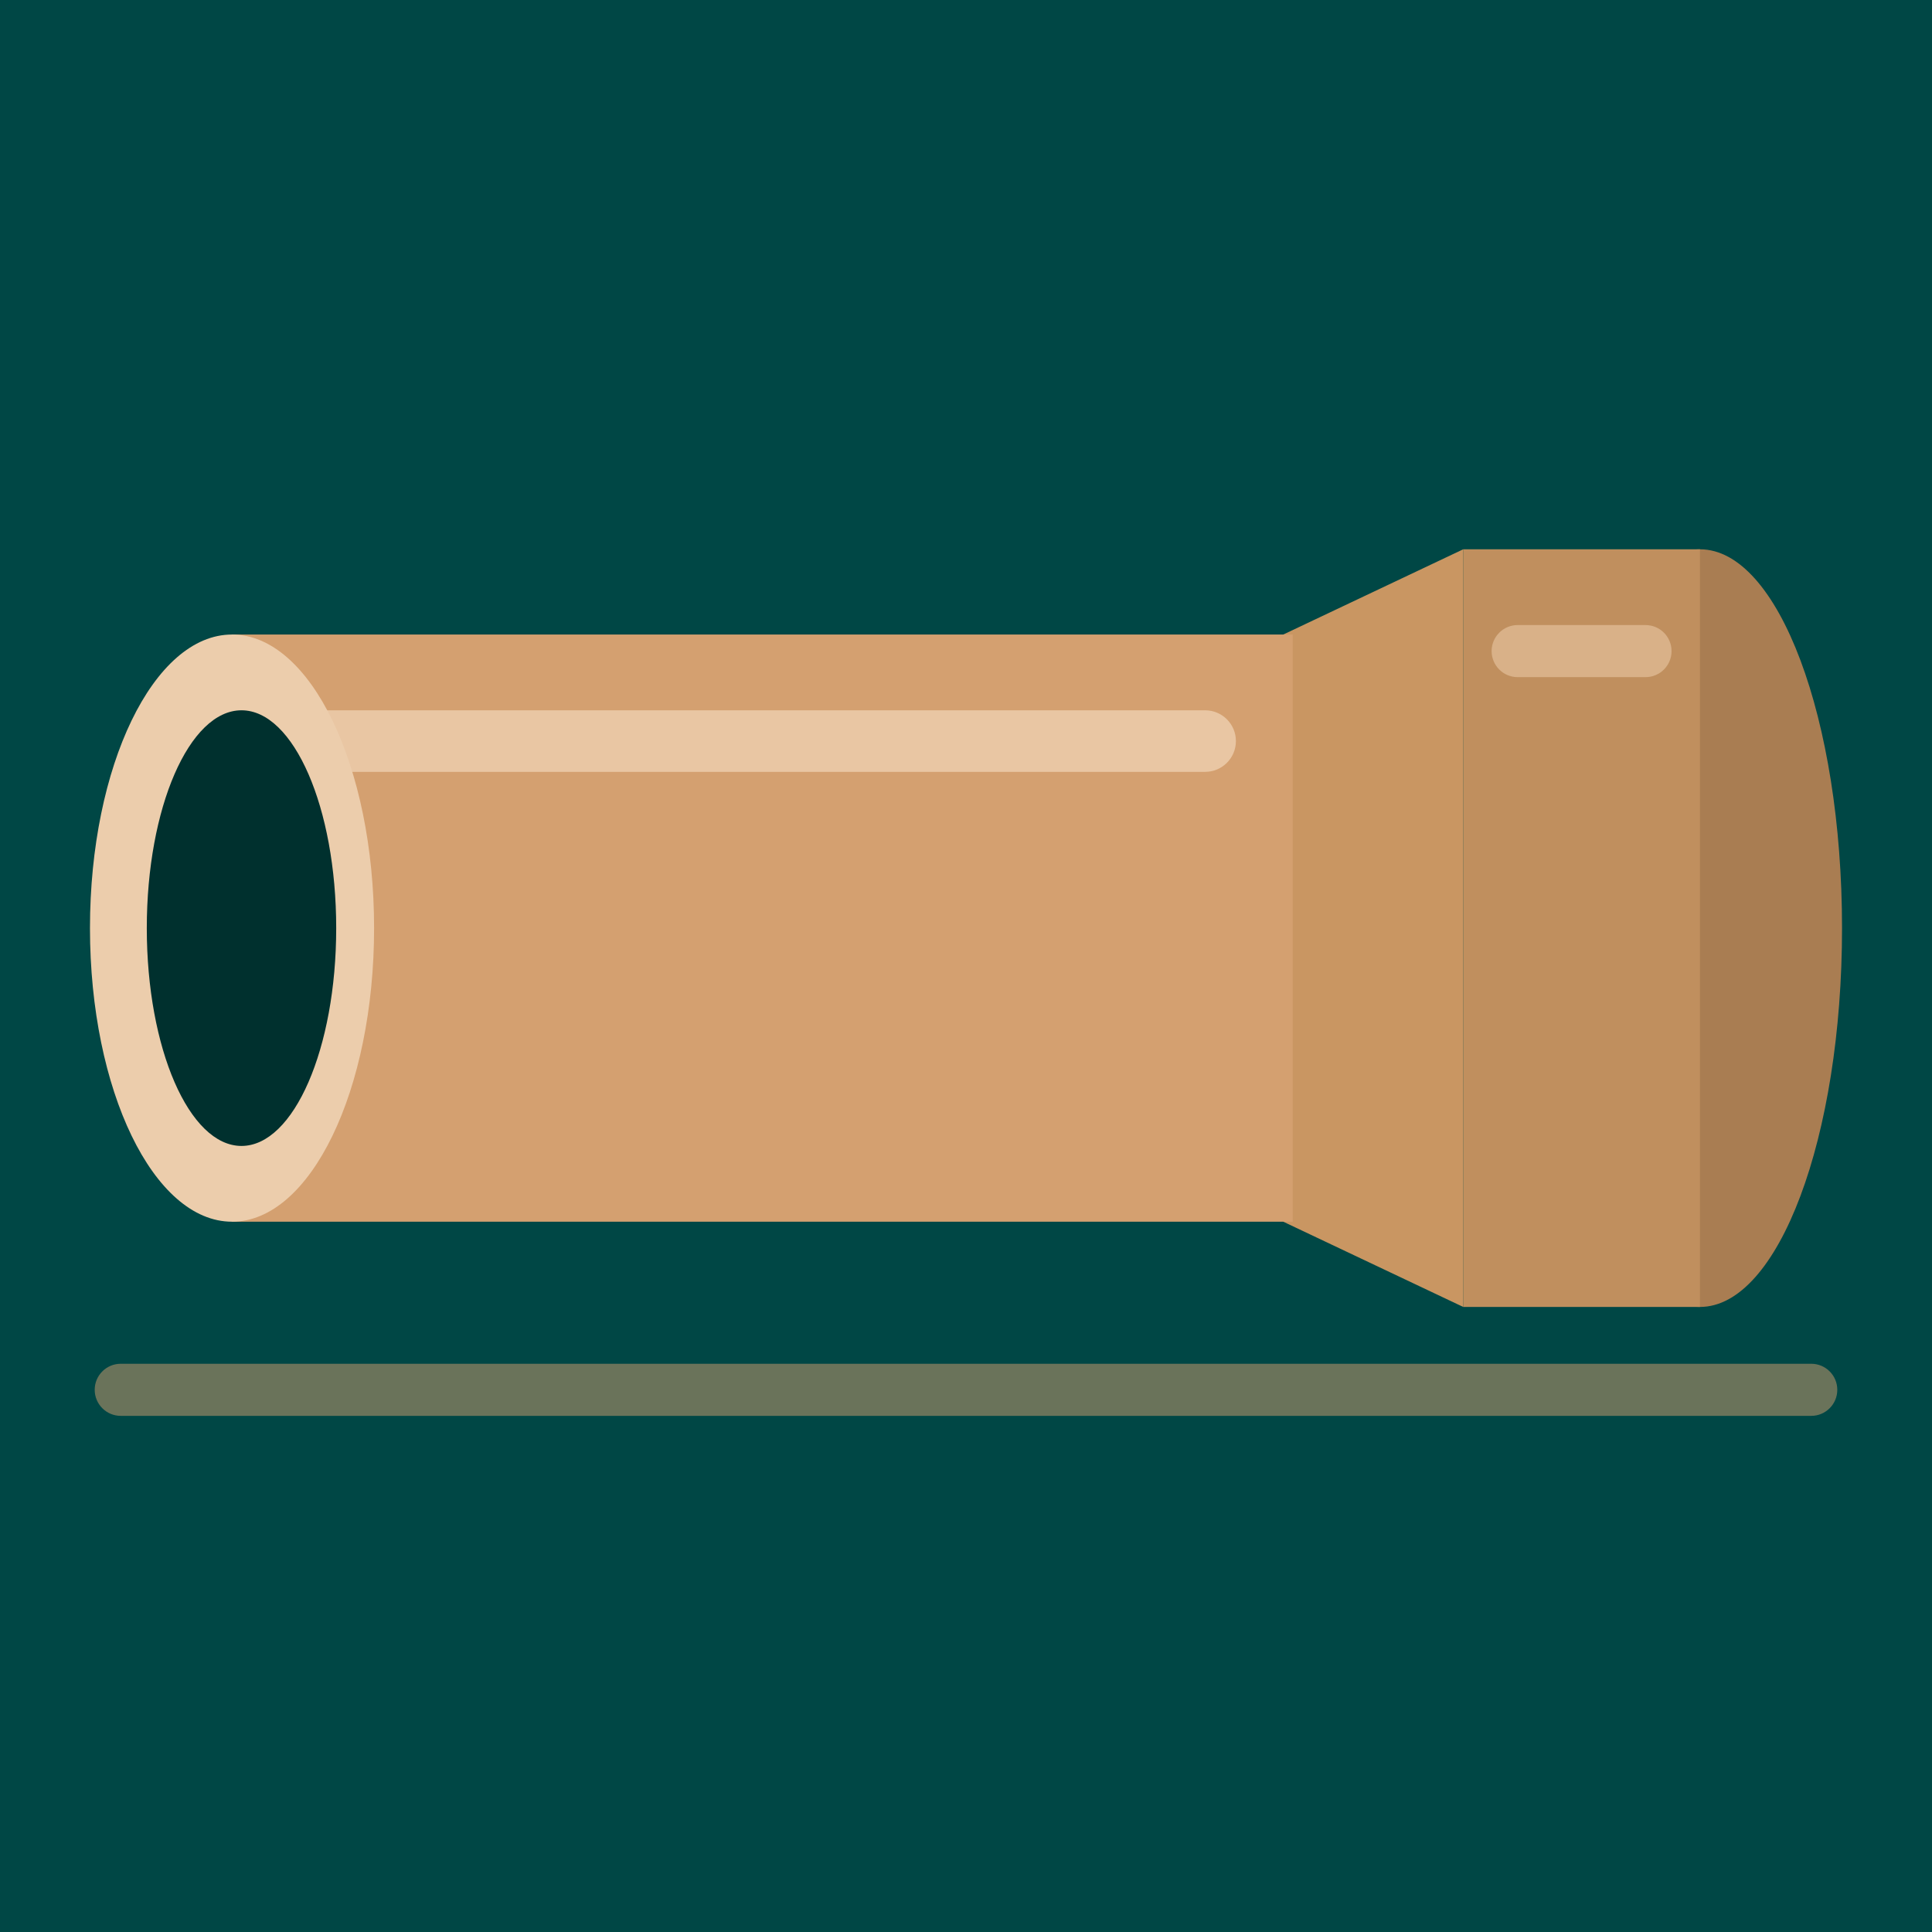
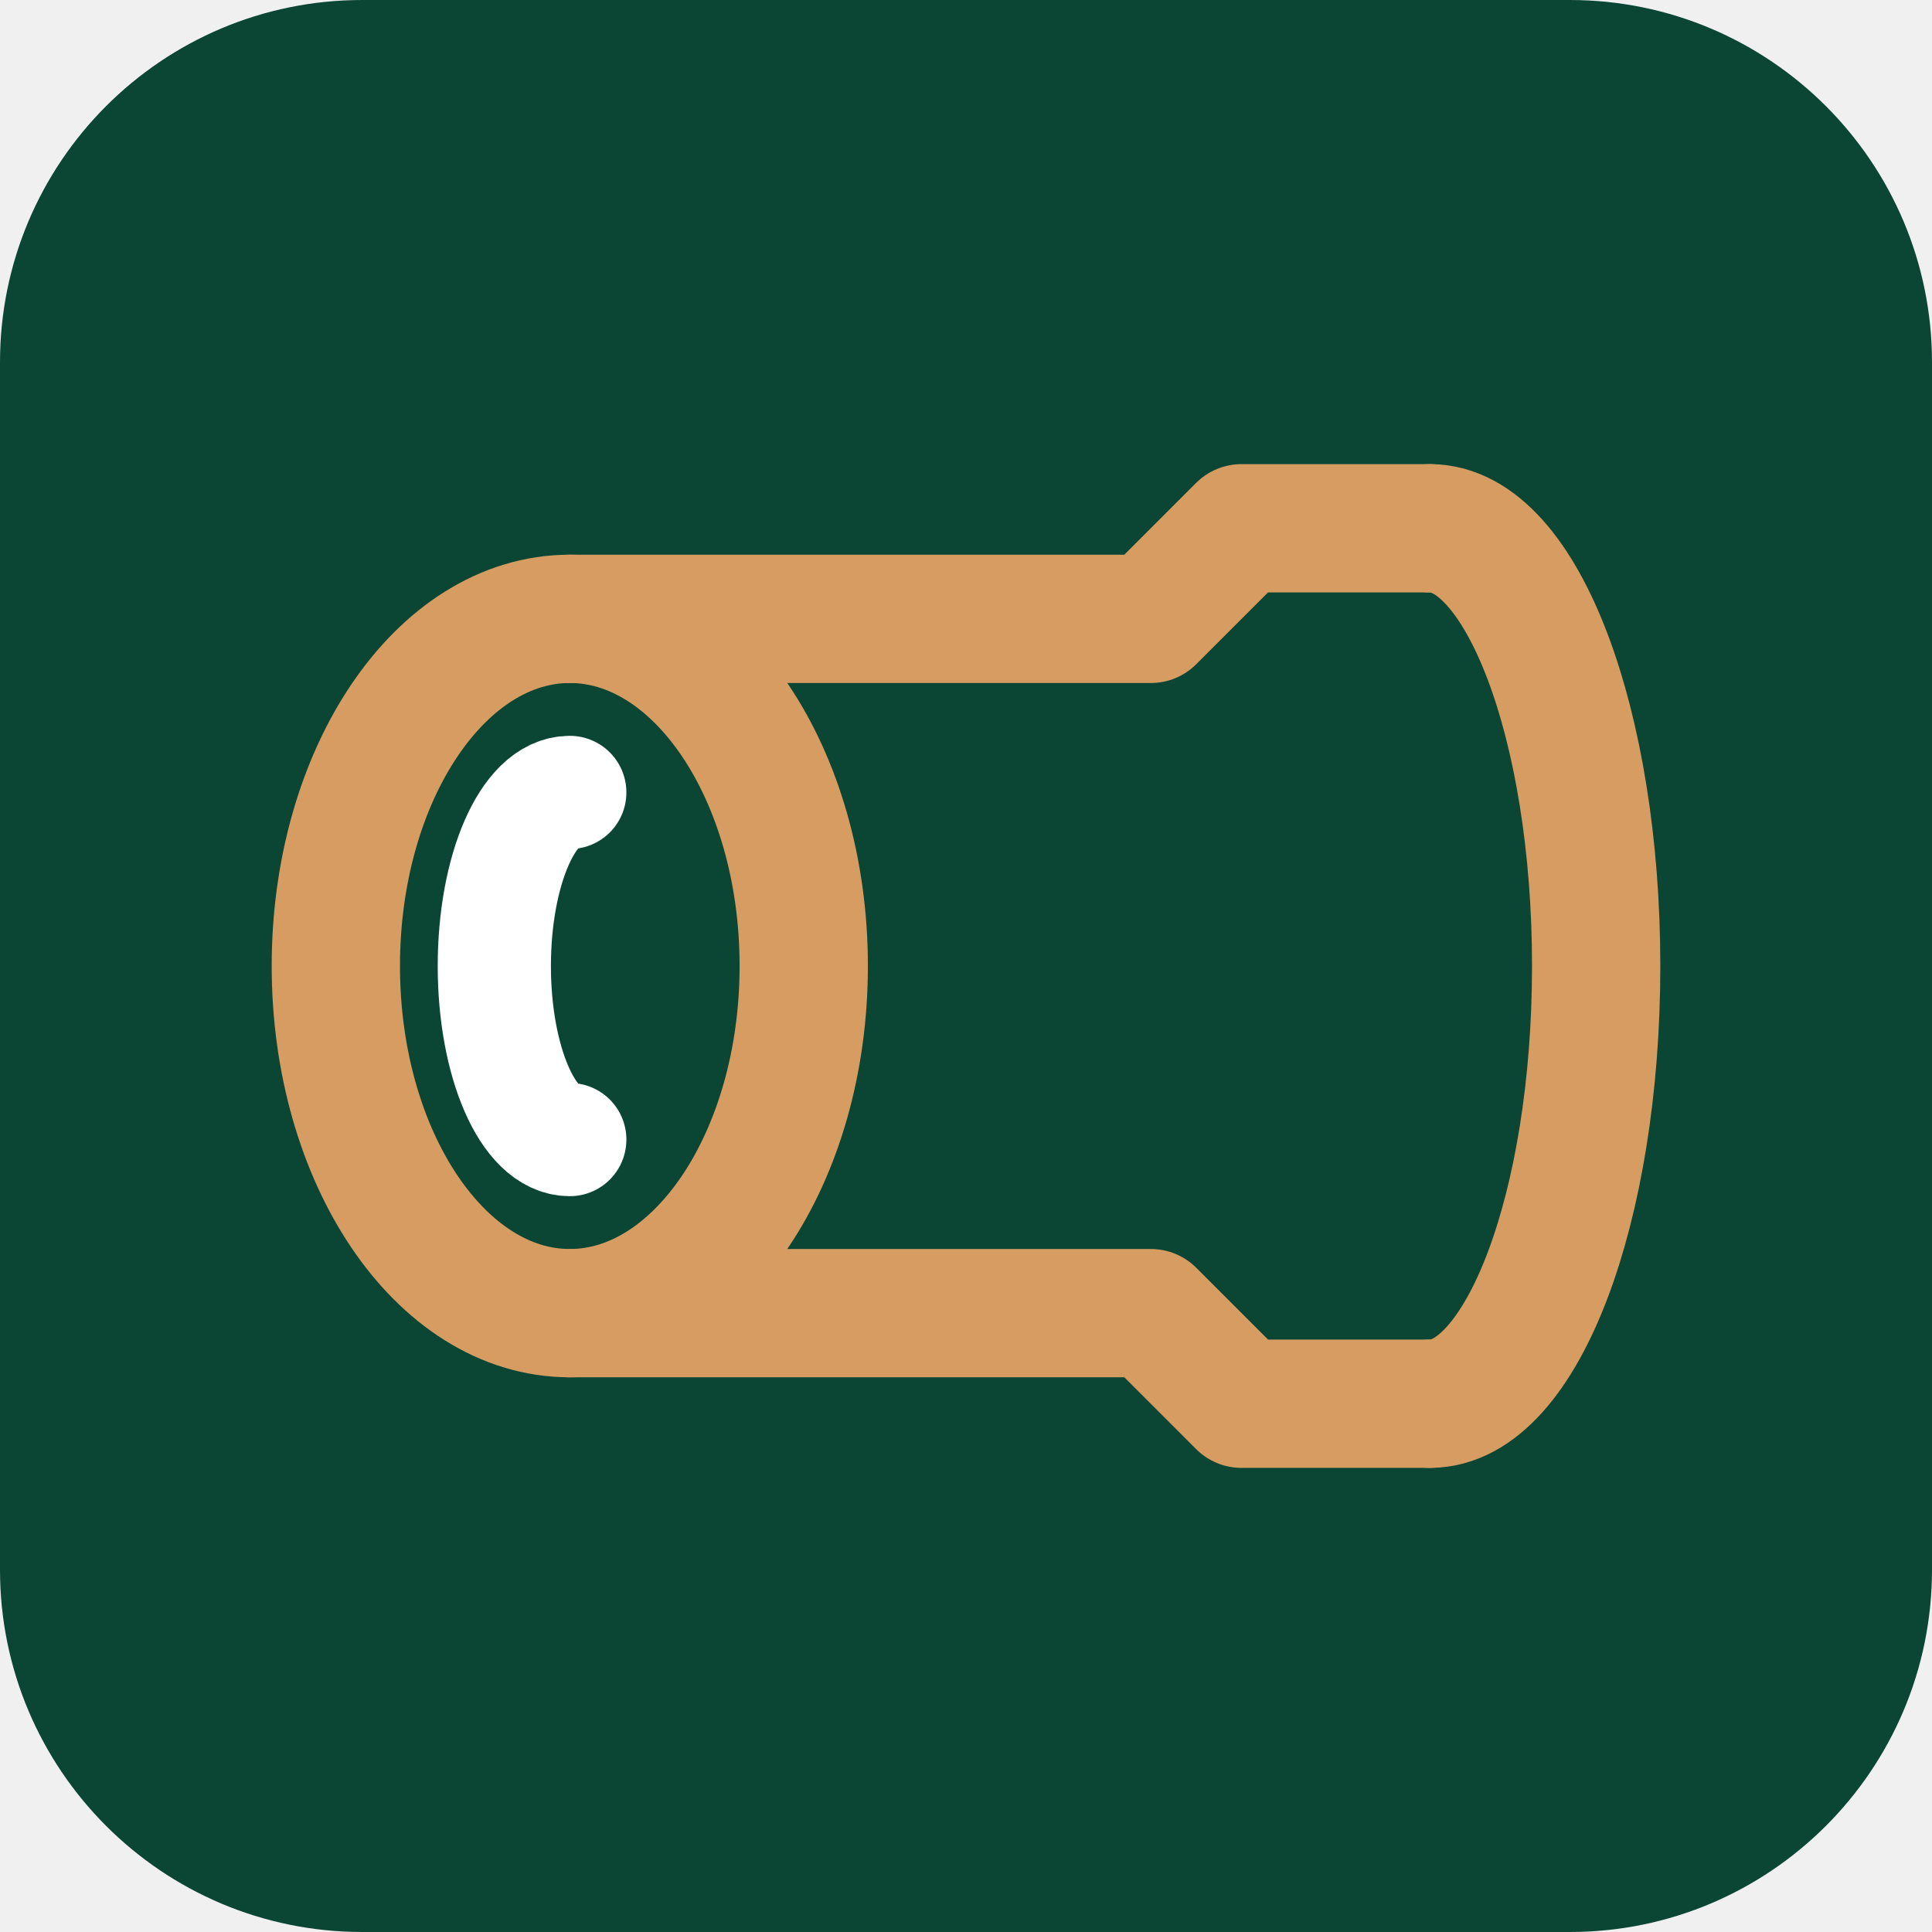
- <svg xmlns="http://www.w3.org/2000/svg" viewBox="52 70 408 408">
-   <rect width="512" height="512" fill="#004745" />
-   <rect x="72" y="358" width="368" height="11" rx="5.5" fill="#D4A070" opacity=".5" />
-   <g transform="translate(-3 -8)">
-     <ellipse cx="414" cy="274" rx="30" ry="80" fill="#a97d52" />
-     <rect x="364" y="194" width="50" height="160" fill="#c08f5e" />
-     <path d="M326 212 L364 194 L364 354 L326 336 Z" fill="#c99662" />
-     <rect x="104" y="212" width="224" height="124" fill="#D4A070" />
-     <rect x="116" y="228" width="200" height="13" rx="6.5" fill="#ECCDAC" opacity=".85" />
-     <rect x="370" y="210" width="38" height="11" rx="5.5" fill="#ECCDAC" opacity=".55" />
-     <ellipse cx="104" cy="274" rx="30" ry="62" fill="#ECCDAC" />
-     <ellipse cx="106" cy="274" rx="20" ry="46" fill="#00302e" />
+ <svg xmlns="http://www.w3.org/2000/svg" viewBox="0 0 512 512">
+   <rect width="512" height="512" rx="96" fill="#0B4635" />
+   <g fill="none" stroke-linecap="round" stroke-linejoin="round" transform="translate(-17 0)">
+     <path d="M168 164 H322 L346 140 H396 M168 348 H322 L346 372 H396" stroke="#D69C61" stroke-width="34" />
+     <path d="M396 140 A44 116 0 0 1 396 372" stroke="#D69C61" stroke-width="34" />
+     <ellipse cx="168" cy="256" rx="62" ry="92" stroke="#D69C61" stroke-width="34" />
+     <path d="M168 210 A20 46 0 0 0 168 302" stroke="#FFFFFF" stroke-width="30" />
  </g>
</svg>
